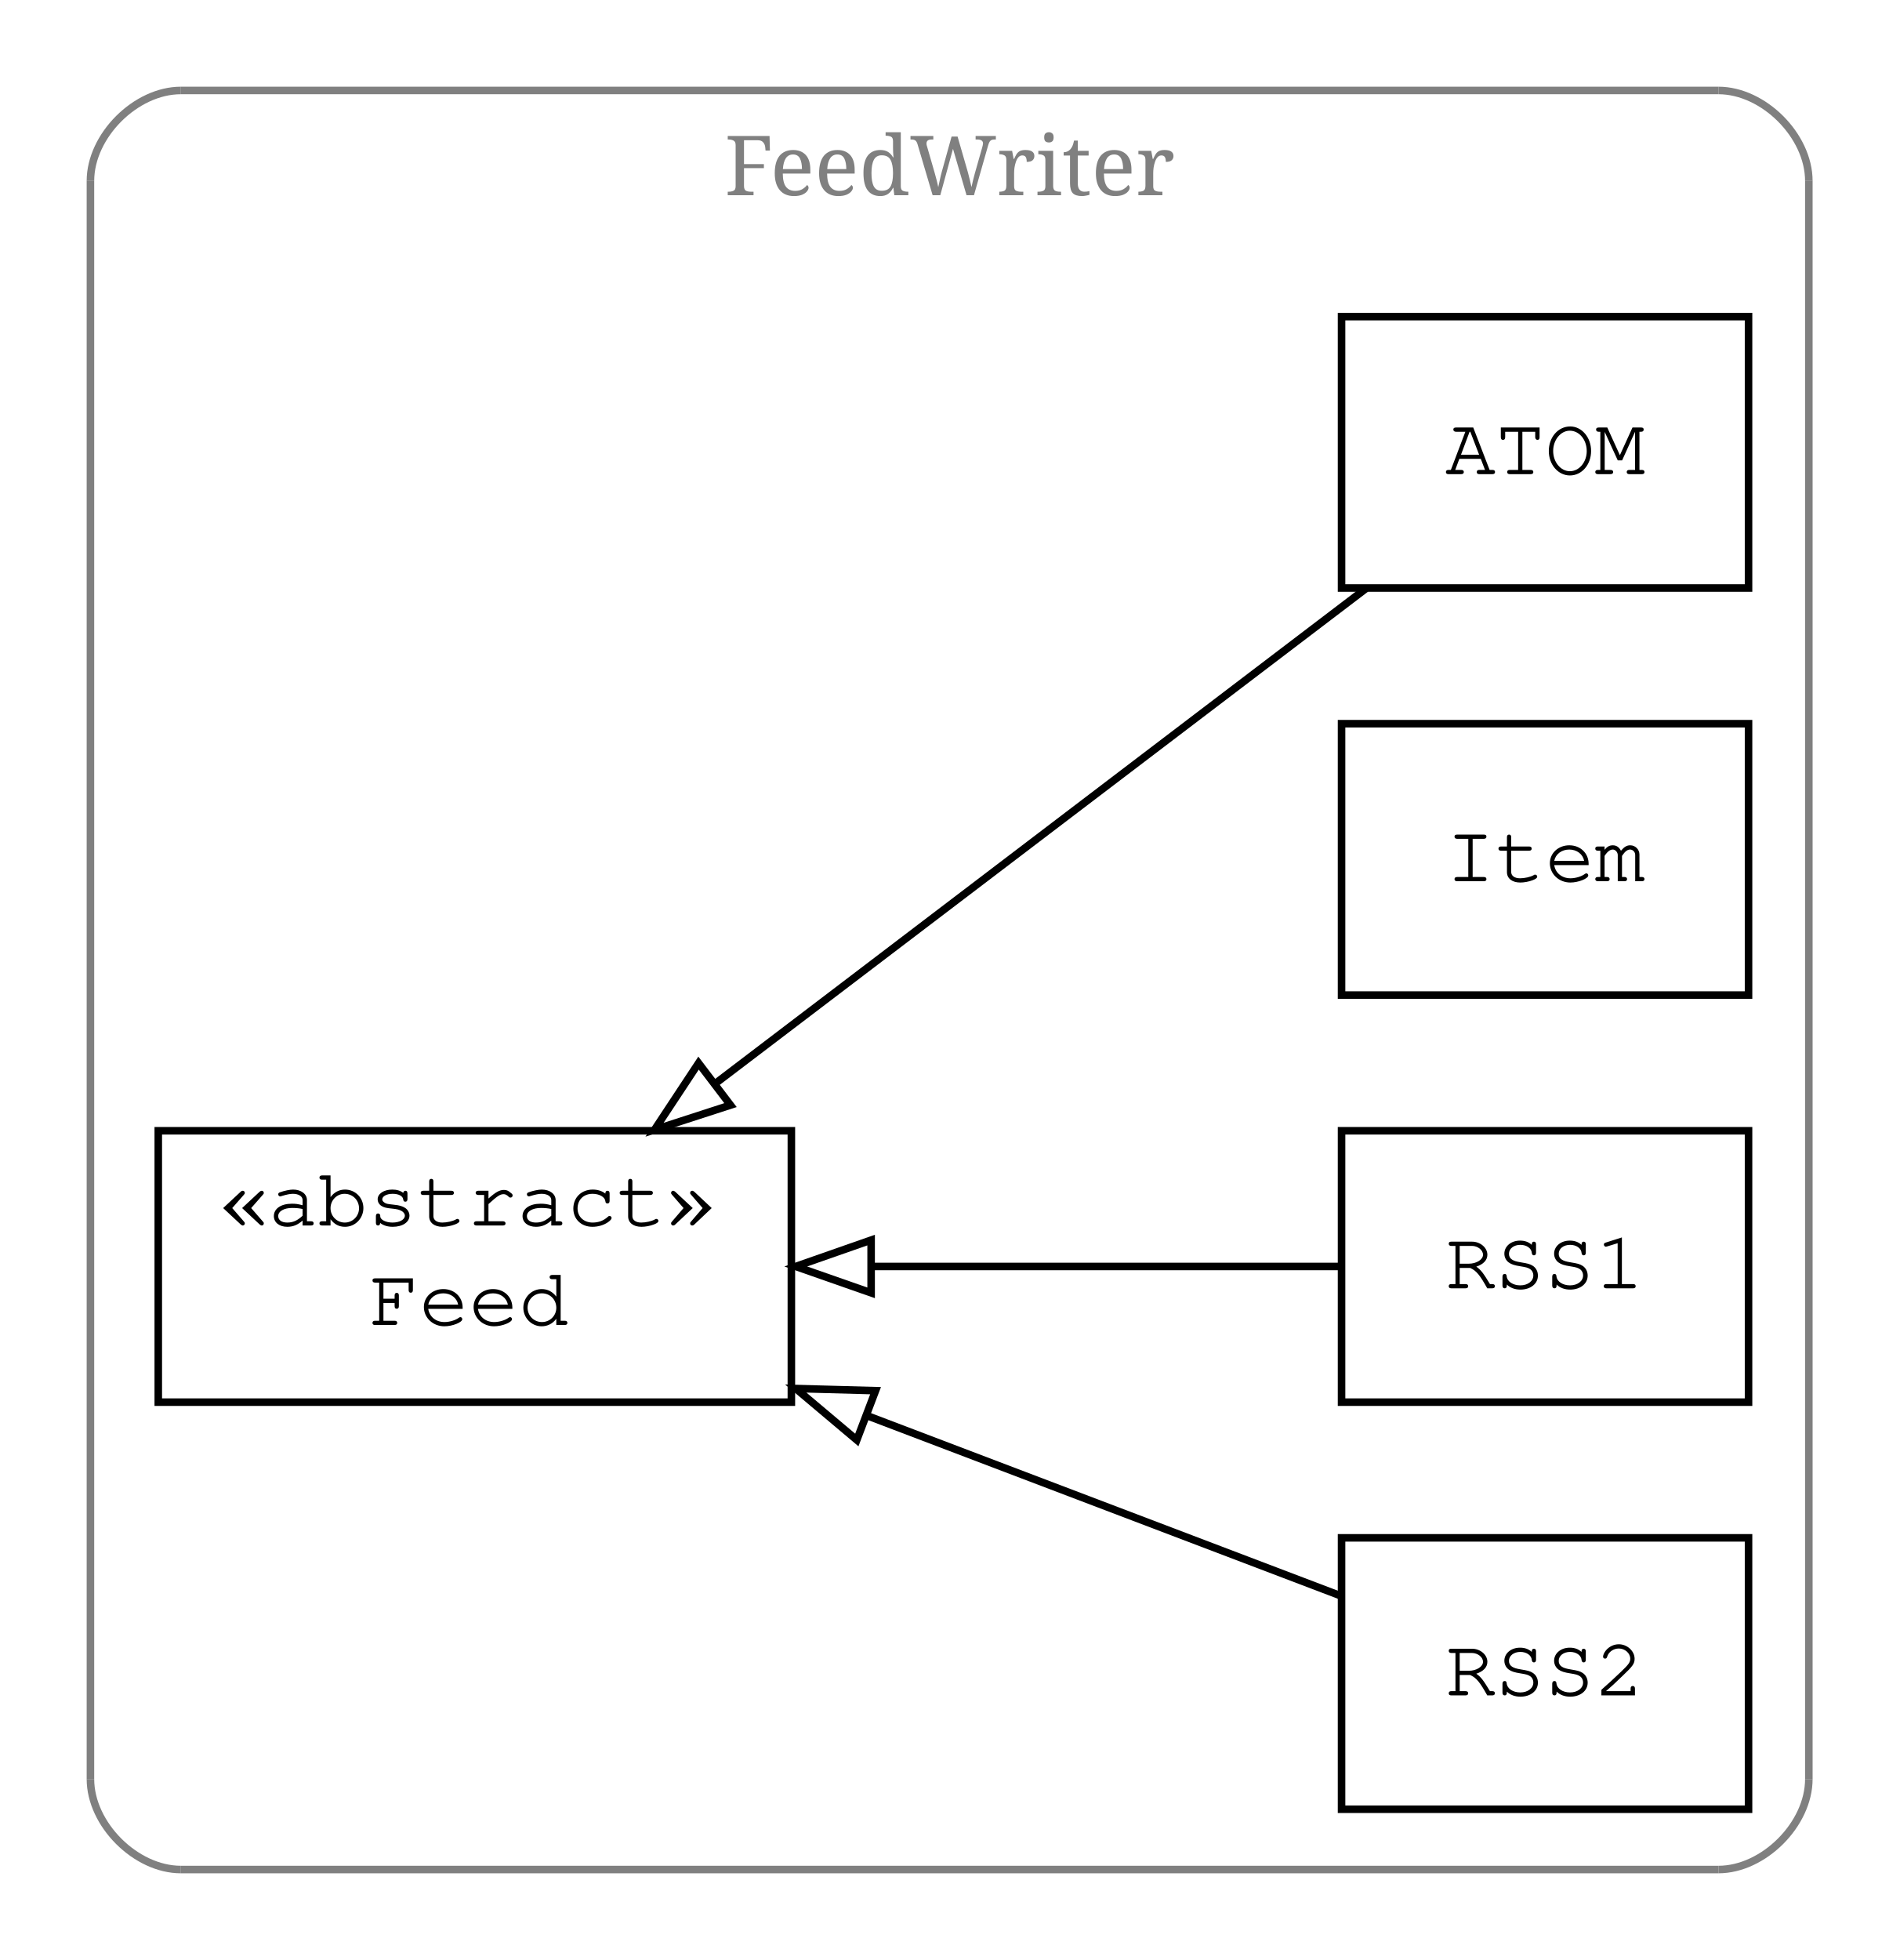
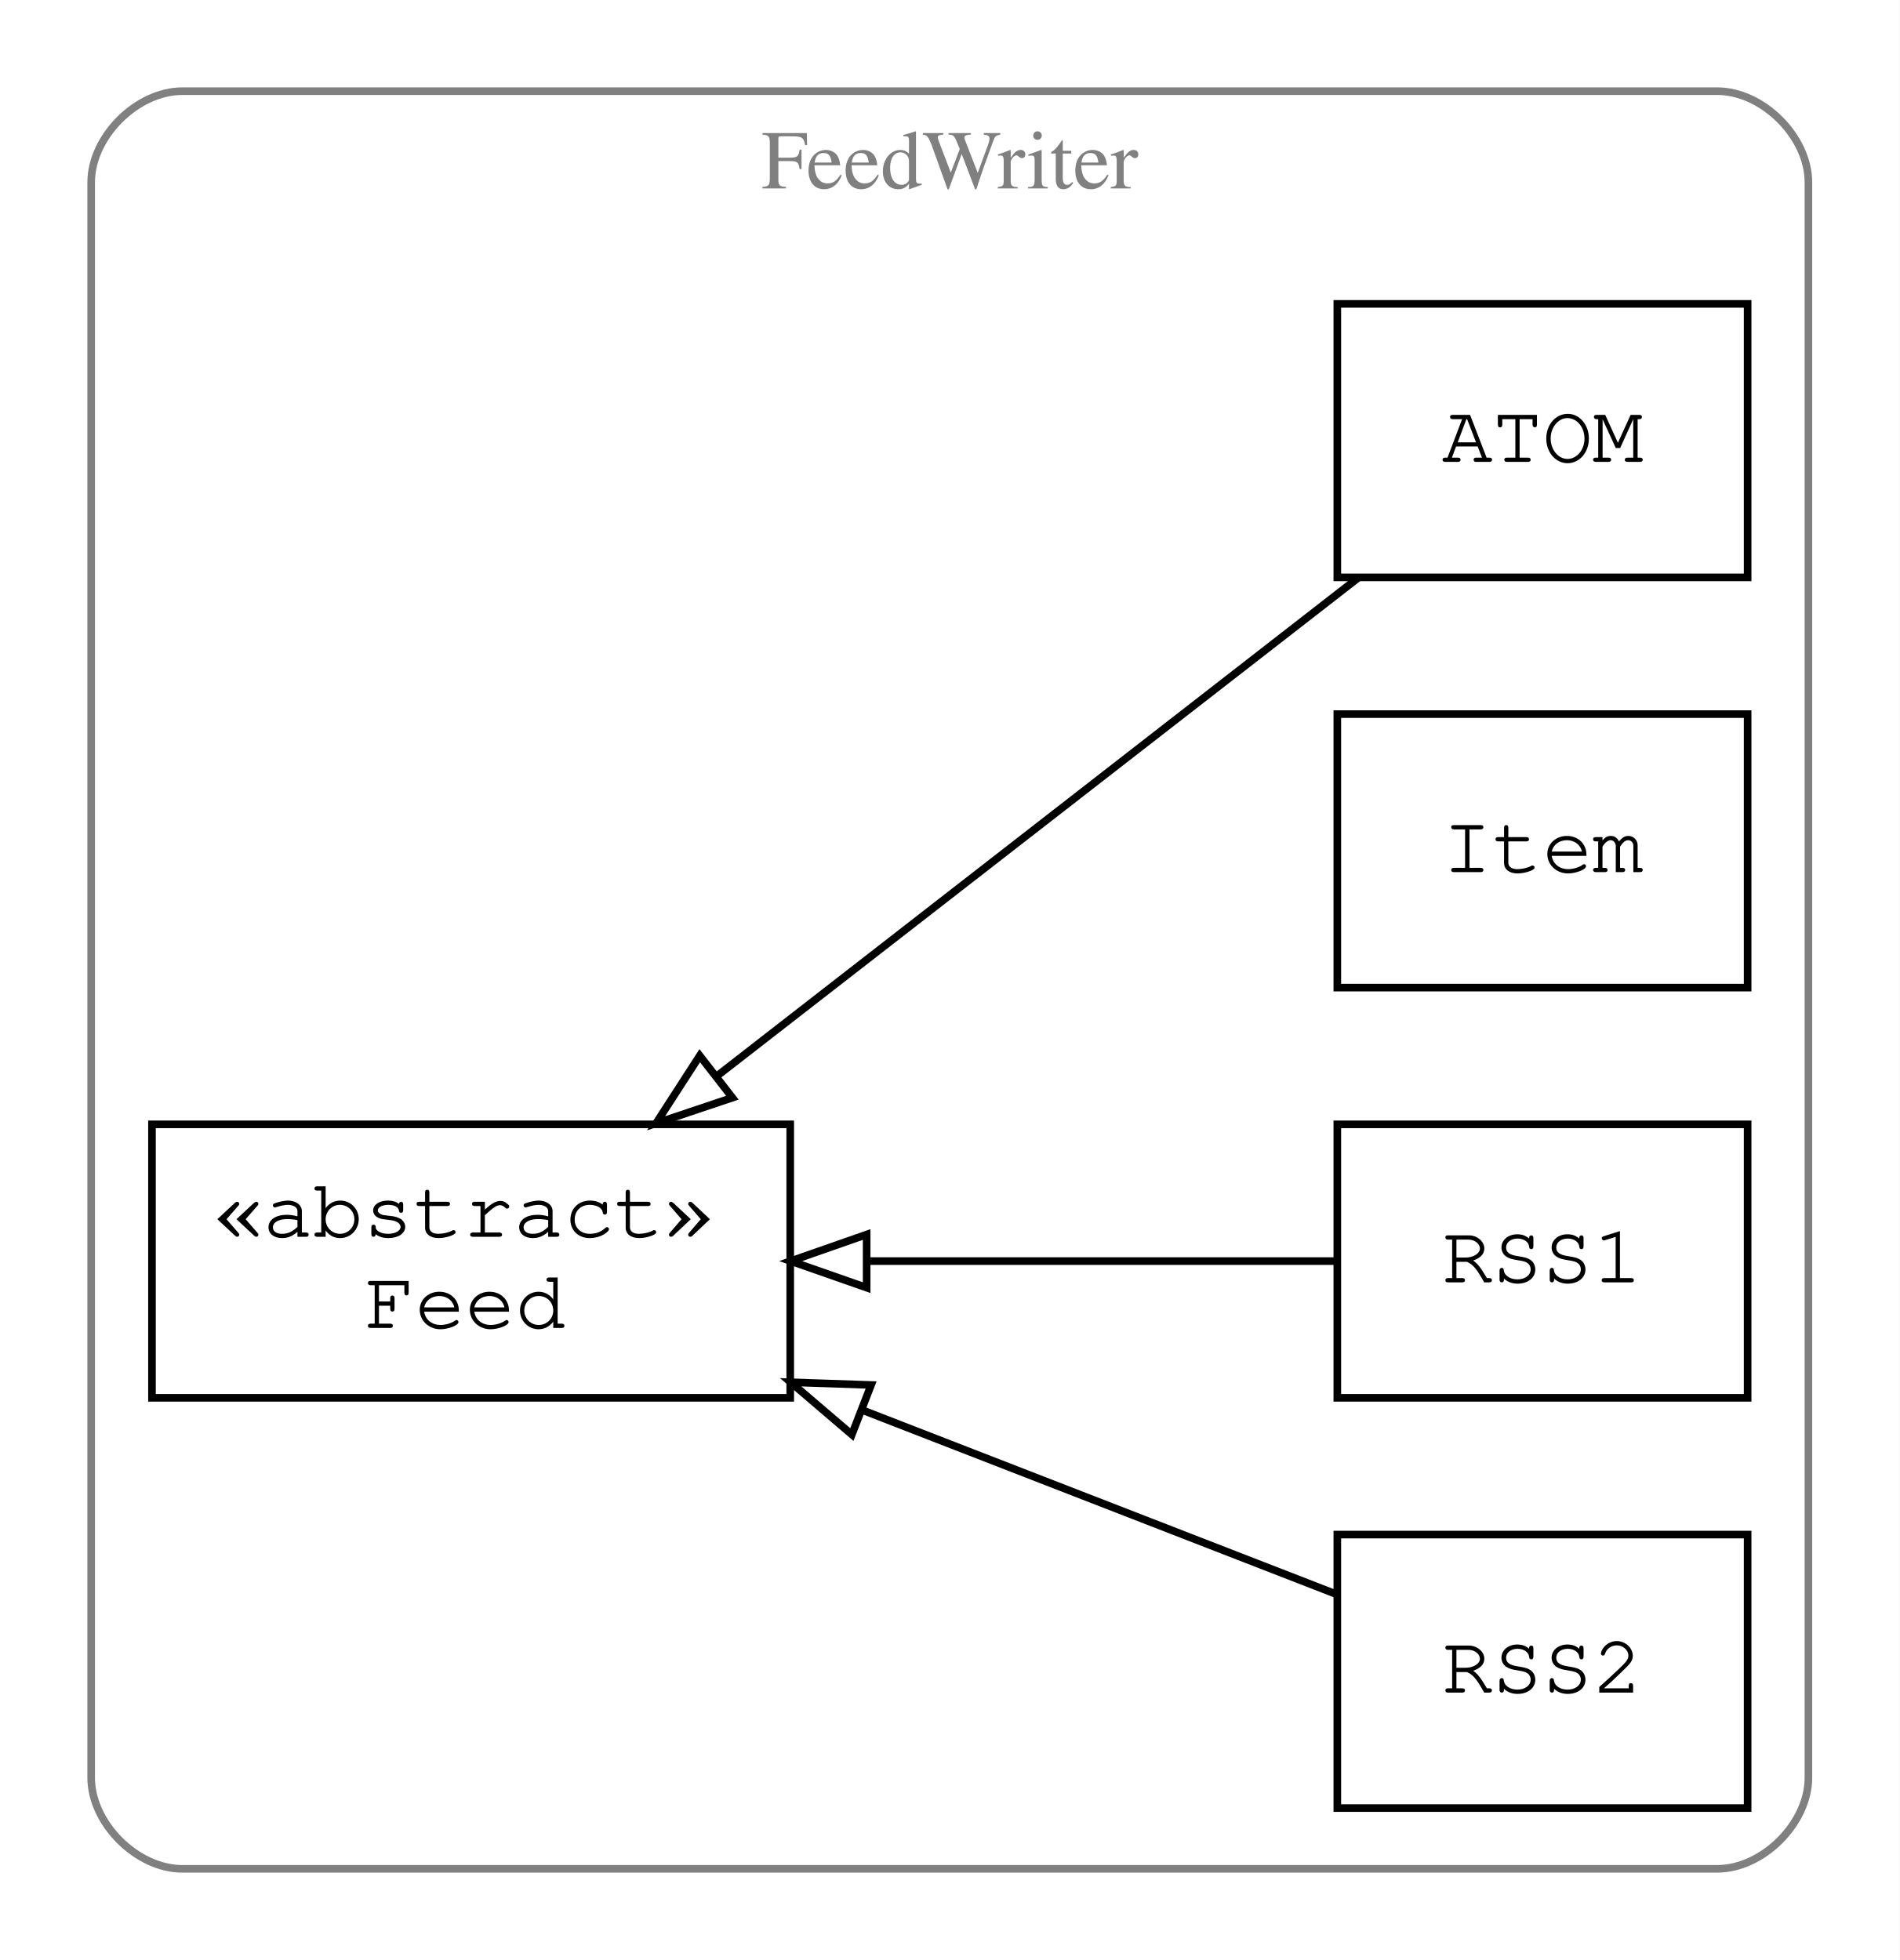
- <svg xmlns="http://www.w3.org/2000/svg" xmlns:xlink="http://www.w3.org/1999/xlink" width="252pt" height="260pt" viewBox="0.00 0.00 252.00 260.00">
-   <g id="graph1" class="graph" transform="scale(1 1) rotate(0) translate(4 256)">
-     <polygon fill="white" stroke="white" points="-4,5 -4,-256 249,-256 249,5 -4,5" />
-     <g id="graph2" class="cluster">
-       <polyline fill="none" stroke="gray" points="20,-8 224,-8 " />
-       <path fill="none" stroke="gray" d="M224,-8C230,-8 236,-14 236,-20" />
-       <polyline fill="none" stroke="gray" points="236,-20 236,-232 " />
-       <path fill="none" stroke="gray" d="M236,-232C236,-238 230,-244 224,-244" />
-       <polyline fill="none" stroke="gray" points="224,-244 20,-244 " />
-       <path fill="none" stroke="gray" d="M20,-244C14,-244 8,-238 8,-232" />
-       <polyline fill="none" stroke="gray" points="8,-232 8,-20 " />
-       <path fill="none" stroke="gray" d="M8,-20C8,-14 14,-8 20,-8" />
-       <text text-anchor="middle" x="122" y="-230.1" font-family="Times Roman,serif" font-size="11.00" fill="gray">FeedWriter</text>
+ <svg xmlns="http://www.w3.org/2000/svg" xmlns:xlink="http://www.w3.org/1999/xlink" width="250pt" height="258pt" viewBox="0.00 0.00 250.00 258.00">
+   <g id="graph0" class="graph" transform="scale(1 1) rotate(0) translate(4 254)">
+     <polygon fill="white" stroke="none" points="-4,4 -4,-254 246,-254 246,4 -4,4" />
+     <g id="clust1" class="cluster">
+       <path fill="none" stroke="gray" d="M20,-8C20,-8 222,-8 222,-8 228,-8 234,-14 234,-20 234,-20 234,-230 234,-230 234,-236 228,-242 222,-242 222,-242 20,-242 20,-242 14,-242 8,-236 8,-230 8,-230 8,-20 8,-20 8,-14 14,-8 20,-8" />
+       <text text-anchor="middle" x="121" y="-229.2" font-family="Times,serif" font-size="11.00" fill="gray">FeedWriter</text>
+     </g>
+     <g id="node1" class="node">
+       <g id="a_node1">
+         <a xlink:href="ATOM.html" xlink:title="ATOM" target="_parent">
+           <polygon fill="none" stroke="black" points="226,-214 172,-214 172,-178 226,-178 226,-214" />
+           <text text-anchor="middle" x="199" y="-193.2" font-family="Courier,monospace" font-size="11.00">ATOM</text>
+         </a>
+       </g>
    </g>
    <g id="node2" class="node">
-       <a xlink:href="ATOM.html" xlink:title="ATOM" target="_parent">
-         <polygon fill="none" stroke="black" points="228,-214 174,-214 174,-178 228,-178 228,-214" />
-         <text text-anchor="middle" x="201" y="-193.1" font-family="Courier,monospace" font-size="11.00">ATOM</text>
-       </a>
+       <g id="a_node2">
+         <a xlink:href="Feed.html" xlink:title="«abstract»&lt;br/&gt;Feed" target="_parent">
+           <polygon fill="none" stroke="black" points="100,-106 16,-106 16,-70 100,-70 100,-106" />
+           <text text-anchor="start" x="24" y="-91.2" font-family="Courier,monospace" font-size="11.00">«abstract»</text>
+           <text text-anchor="start" x="44" y="-79.2" font-family="Courier,monospace" font-size="11.00">Feed</text>
+         </a>
+       </g>
+     </g>
+     <g id="edge1" class="edge">
+       <path fill="none" stroke="black" d="M174.735,-177.923C151.582,-159.934 115.9,-132.21 90.278,-112.302" />
+       <polygon fill="none" stroke="black" points="92.385,-109.507 82.341,-106.136 88.091,-115.035 92.385,-109.507" />
    </g>
    <g id="node3" class="node">
-       <a xlink:href="Feed.html" xlink:title="«abstract»&lt;br/&gt;Feed" target="_parent">
-         <polygon fill="none" stroke="black" points="101,-106 17,-106 17,-70 101,-70 101,-106" />
-         <text text-anchor="start" x="25" y="-93.433" font-family="Courier,monospace" font-size="11.00">«abstract»</text>
-         <text text-anchor="start" x="45" y="-80.233" font-family="Courier,monospace" font-size="11.00">Feed</text>
-       </a>
+       <g id="a_node3">
+         <a xlink:href="Item.html" xlink:title="Item" target="_parent">
+           <polygon fill="none" stroke="black" points="226,-160 172,-160 172,-124 226,-124 226,-160" />
+           <text text-anchor="middle" x="199" y="-139.2" font-family="Courier,monospace" font-size="11.00">Item</text>
+         </a>
+       </g>
+     </g>
+     <g id="node4" class="node">
+       <g id="a_node4">
+         <a xlink:href="RSS1.html" xlink:title="RSS1" target="_parent">
+           <polygon fill="none" stroke="black" points="226,-106 172,-106 172,-70 226,-70 226,-106" />
+           <text text-anchor="middle" x="199" y="-85.2" font-family="Courier,monospace" font-size="11.00">RSS1</text>
+         </a>
+       </g>
+     </g>
+     <g id="edge2" class="edge">
+       <path fill="none" stroke="black" d="M171.855,-88C154.486,-88 131.102,-88 110.125,-88" />
+       <polygon fill="none" stroke="black" points="110.057,-84.5 100.057,-88 110.057,-91.5 110.057,-84.5" />
+     </g>
+     <g id="node5" class="node">
+       <g id="a_node5">
+         <a xlink:href="RSS2.html" xlink:title="RSS2" target="_parent">
+           <polygon fill="none" stroke="black" points="226,-52 172,-52 172,-16 226,-16 226,-52" />
+           <text text-anchor="middle" x="199" y="-31.2" font-family="Courier,monospace" font-size="11.00">RSS2</text>
+         </a>
+       </g>
    </g>
    <g id="edge3" class="edge">
-       <path fill="none" stroke="black" d="M177.232,-177.923C153.58,-159.934 117.128,-132.21 90.953,-112.302" />
-       <polygon fill="none" stroke="black" points="92.923,-109.404 82.845,-106.136 88.686,-114.975 92.923,-109.404" />
-     </g>
-     <g id="node4" class="node">
-       <a xlink:href="Item.html" xlink:title="Item" target="_parent">
-         <polygon fill="none" stroke="black" points="228,-160 174,-160 174,-124 228,-124 228,-160" />
-         <text text-anchor="middle" x="201" y="-139.1" font-family="Courier,monospace" font-size="11.00">Item</text>
-       </a>
-     </g>
-     <g id="node5" class="node">
-       <a xlink:href="RSS1.html" xlink:title="RSS1" target="_parent">
-         <polygon fill="none" stroke="black" points="228,-106 174,-106 174,-70 228,-70 228,-106" />
-         <text text-anchor="middle" x="201" y="-85.1" font-family="Courier,monospace" font-size="11.00">RSS1</text>
-       </a>
-     </g>
-     <g id="edge5" class="edge">
-       <path fill="none" stroke="black" d="M173.957,-88C156.392,-88 132.91,-88 111.748,-88" />
-       <polygon fill="none" stroke="black" points="111.582,-84.5 101.582,-88 111.582,-91.5 111.582,-84.5" />
-     </g>
-     <g id="node6" class="node">
-       <a xlink:href="RSS2.html" xlink:title="RSS2" target="_parent">
-         <polygon fill="none" stroke="black" points="228,-52 174,-52 174,-16 228,-16 228,-52" />
-         <text text-anchor="middle" x="201" y="-31.1" font-family="Courier,monospace" font-size="11.00">RSS2</text>
-       </a>
-     </g>
-     <g id="edge7" class="edge">
-       <path fill="none" stroke="black" d="M173.957,-44.284C156.232,-51.024 132.482,-60.056 111.171,-68.16" />
-       <polygon fill="none" stroke="black" points="109.685,-64.981 101.582,-71.807 112.173,-71.524 109.685,-64.981" />
+       <path fill="none" stroke="black" d="M171.855,-44.157C154.328,-50.966 130.677,-60.154 109.553,-68.361" />
+       <polygon fill="none" stroke="black" points="108.111,-65.166 100.057,-72.05 110.646,-71.691 108.111,-65.166" />
    </g>
  </g>
</svg>
